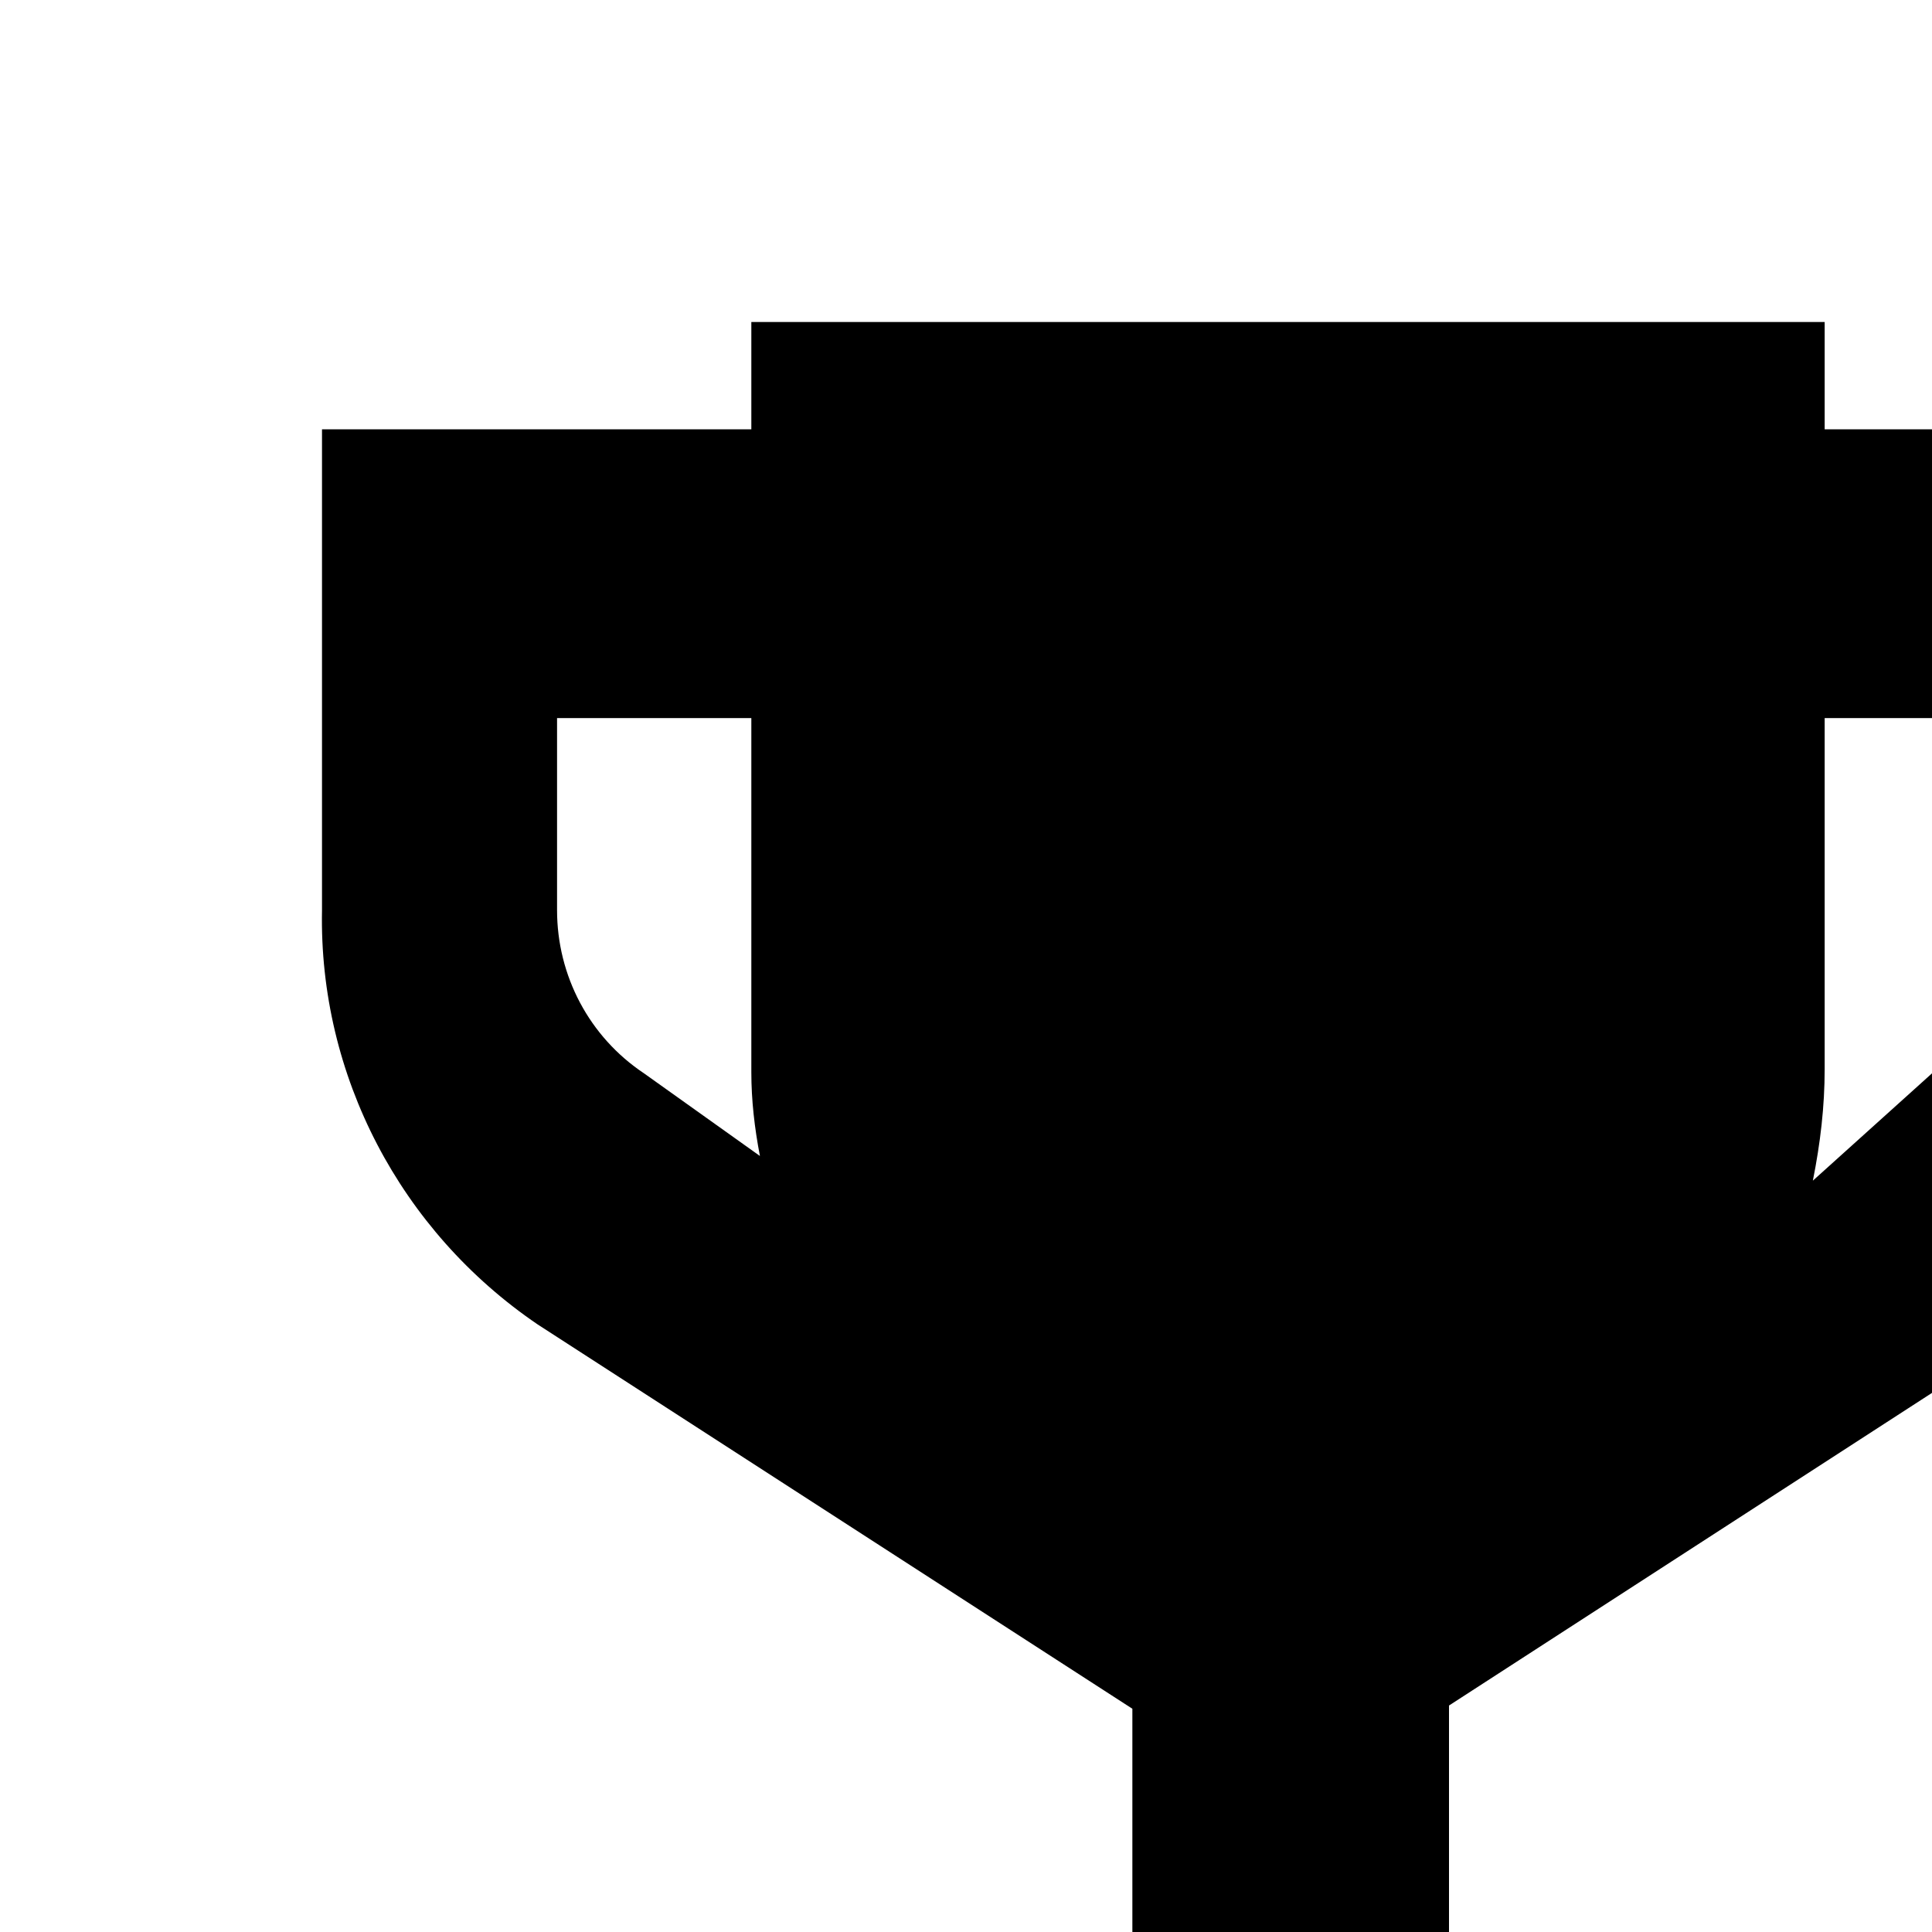
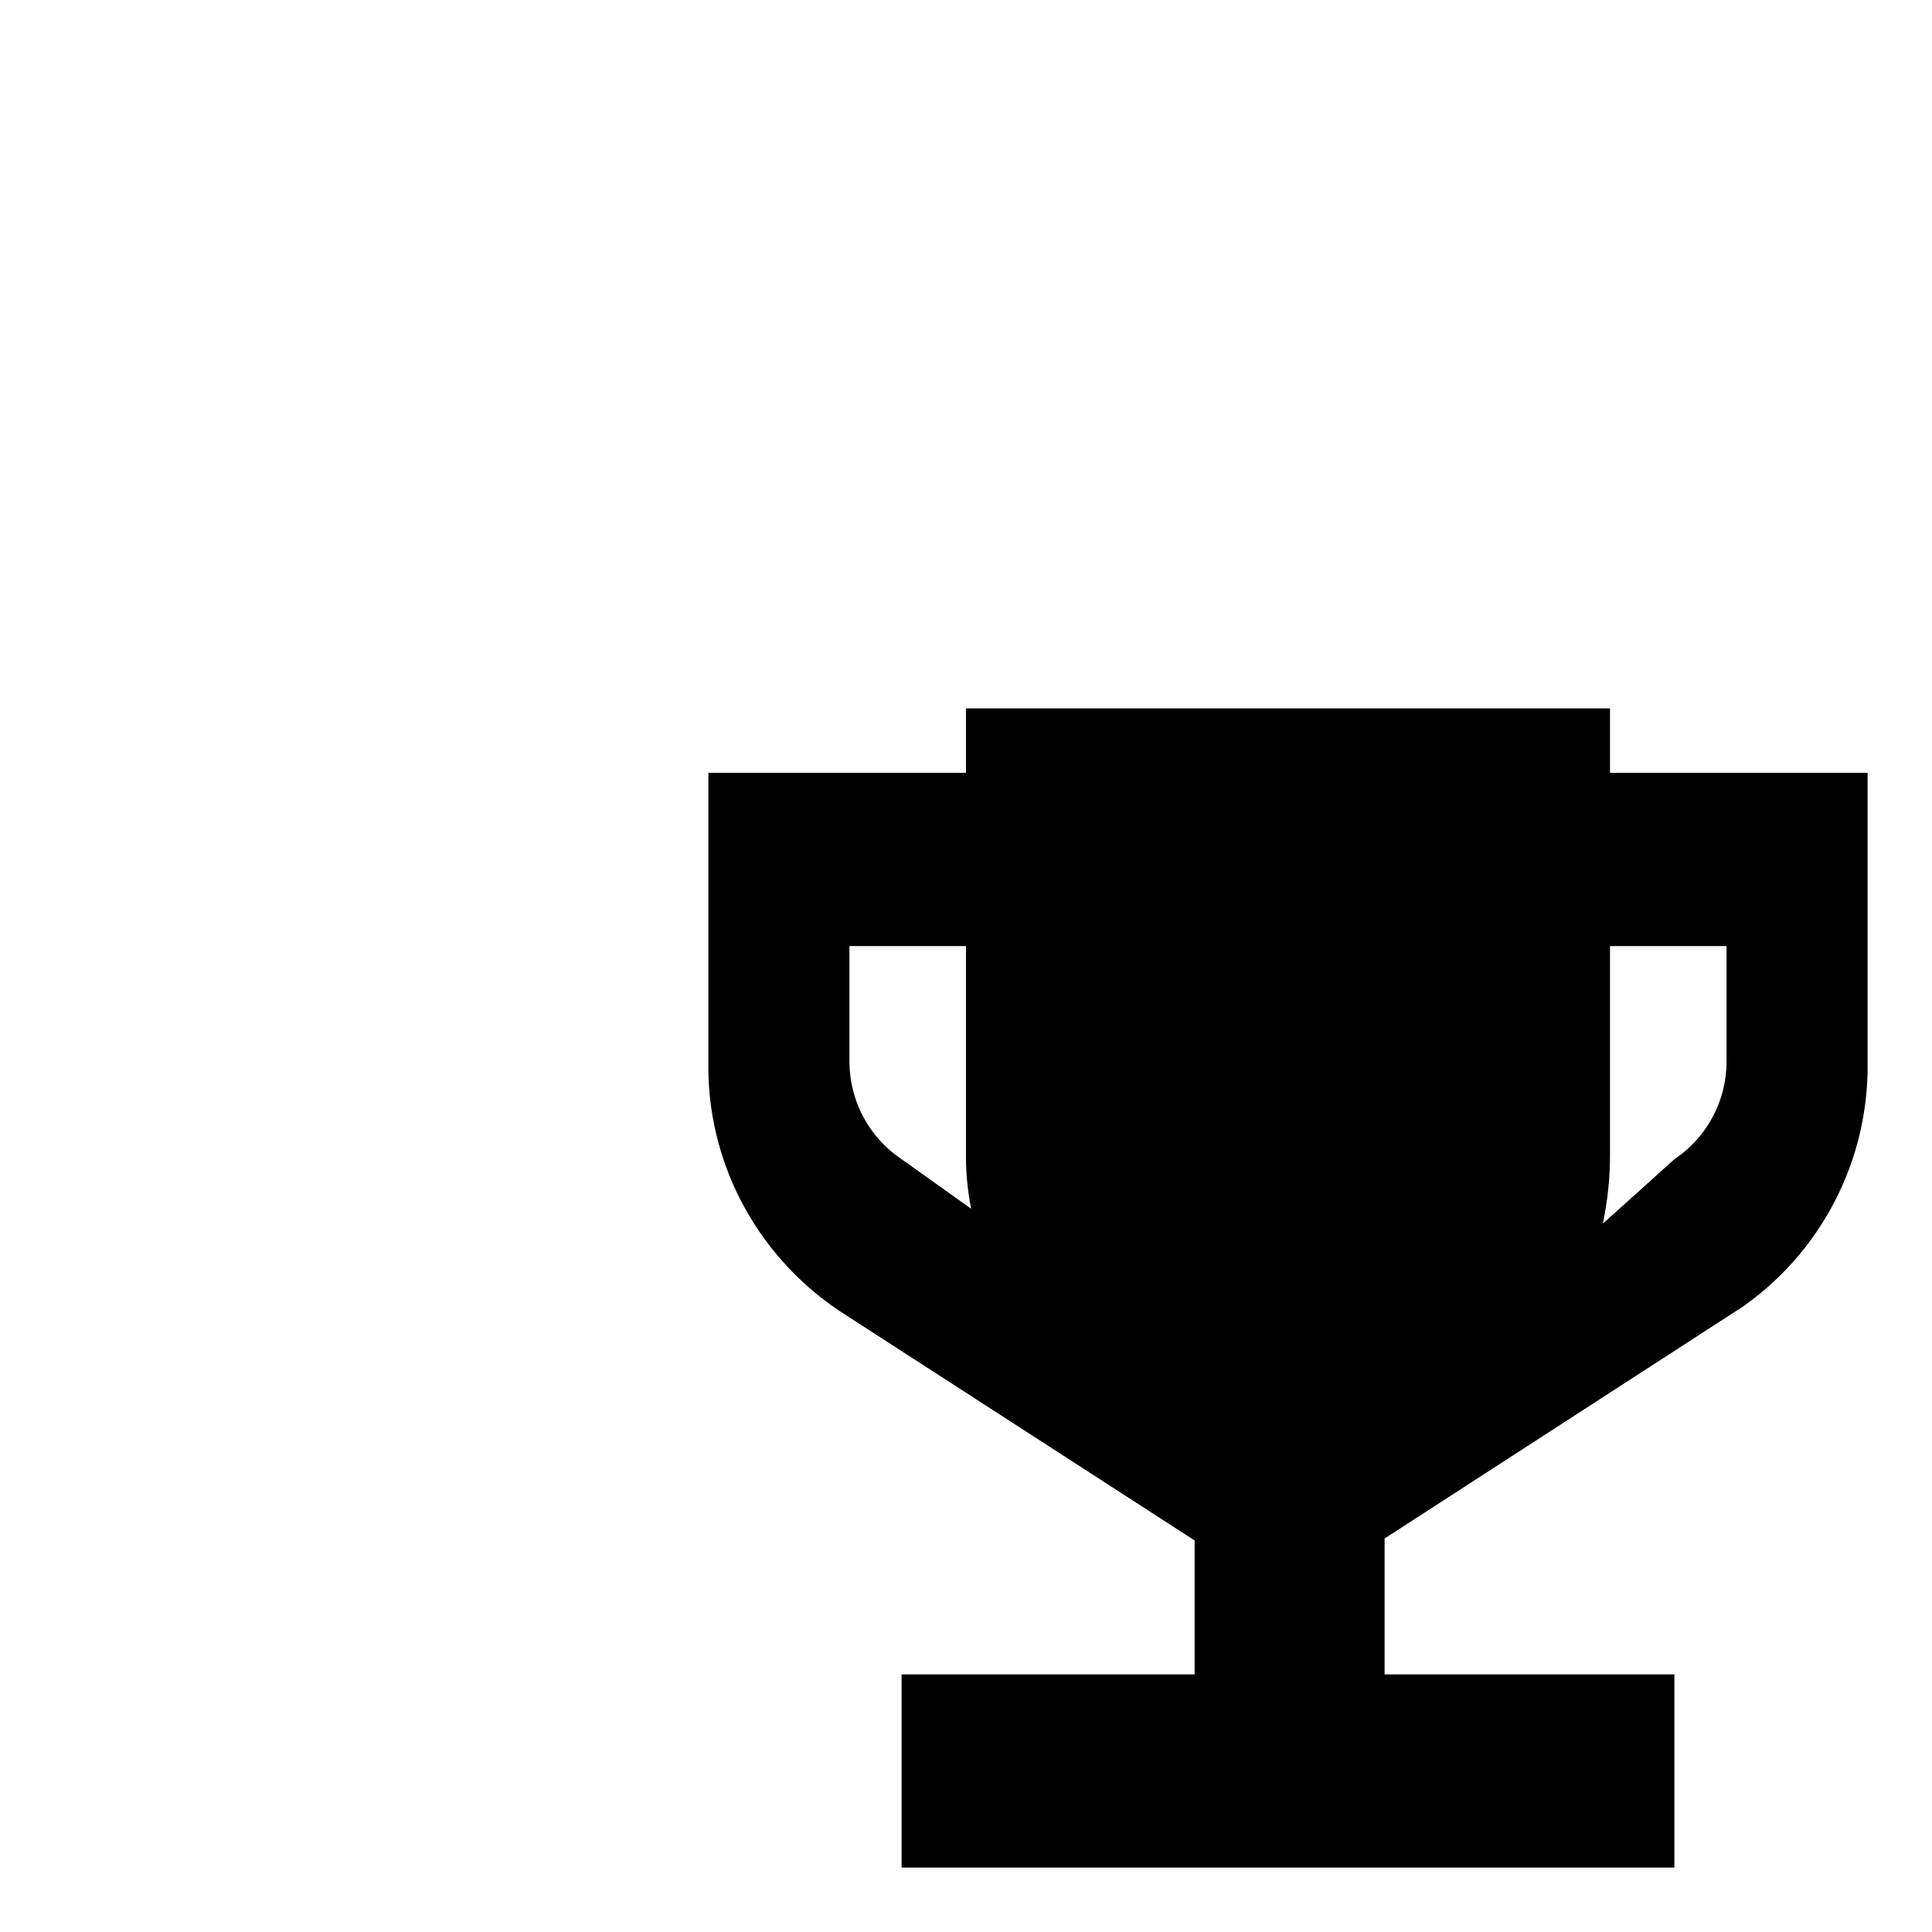
- <svg>
+ <svg viewBox="-8 -8 30 30" width="20px" height="20px">
  <path d="M 17 4 V 3 H 7 v 1 H 3 v 4.49 v -0.01 c -0.03 1.54 0.73 2.99 2.01 3.86 l 5.54 3.58 V 18 H 6 v 3 h 12 v -3 h -4.5 v -2.11 l 5.5 -3.56 l -0.01 0.01 A 4.567 4.567 0 0 0 21 8.48 V 4 h -4 Z M 5.19 8.49 v -1.8 H 7 V 10 v -0.01 c 0 0.26 0.03 0.52 0.08 0.78 L 6 10 c -0.51 -0.34 -0.81 -0.91 -0.81 -1.52 v 0.01 Z m 13.62 0 v -0.01 c 0 0.61 -0.3 1.18 -0.81 1.52 l -1.11 1 c 0.07 -0.35 0.11 -0.69 0.11 -1.04 V 6.69 h 1.81 v 1.8 Z m 0 0" />
  Sorry, your browser does not support inline SVG.
</svg>
